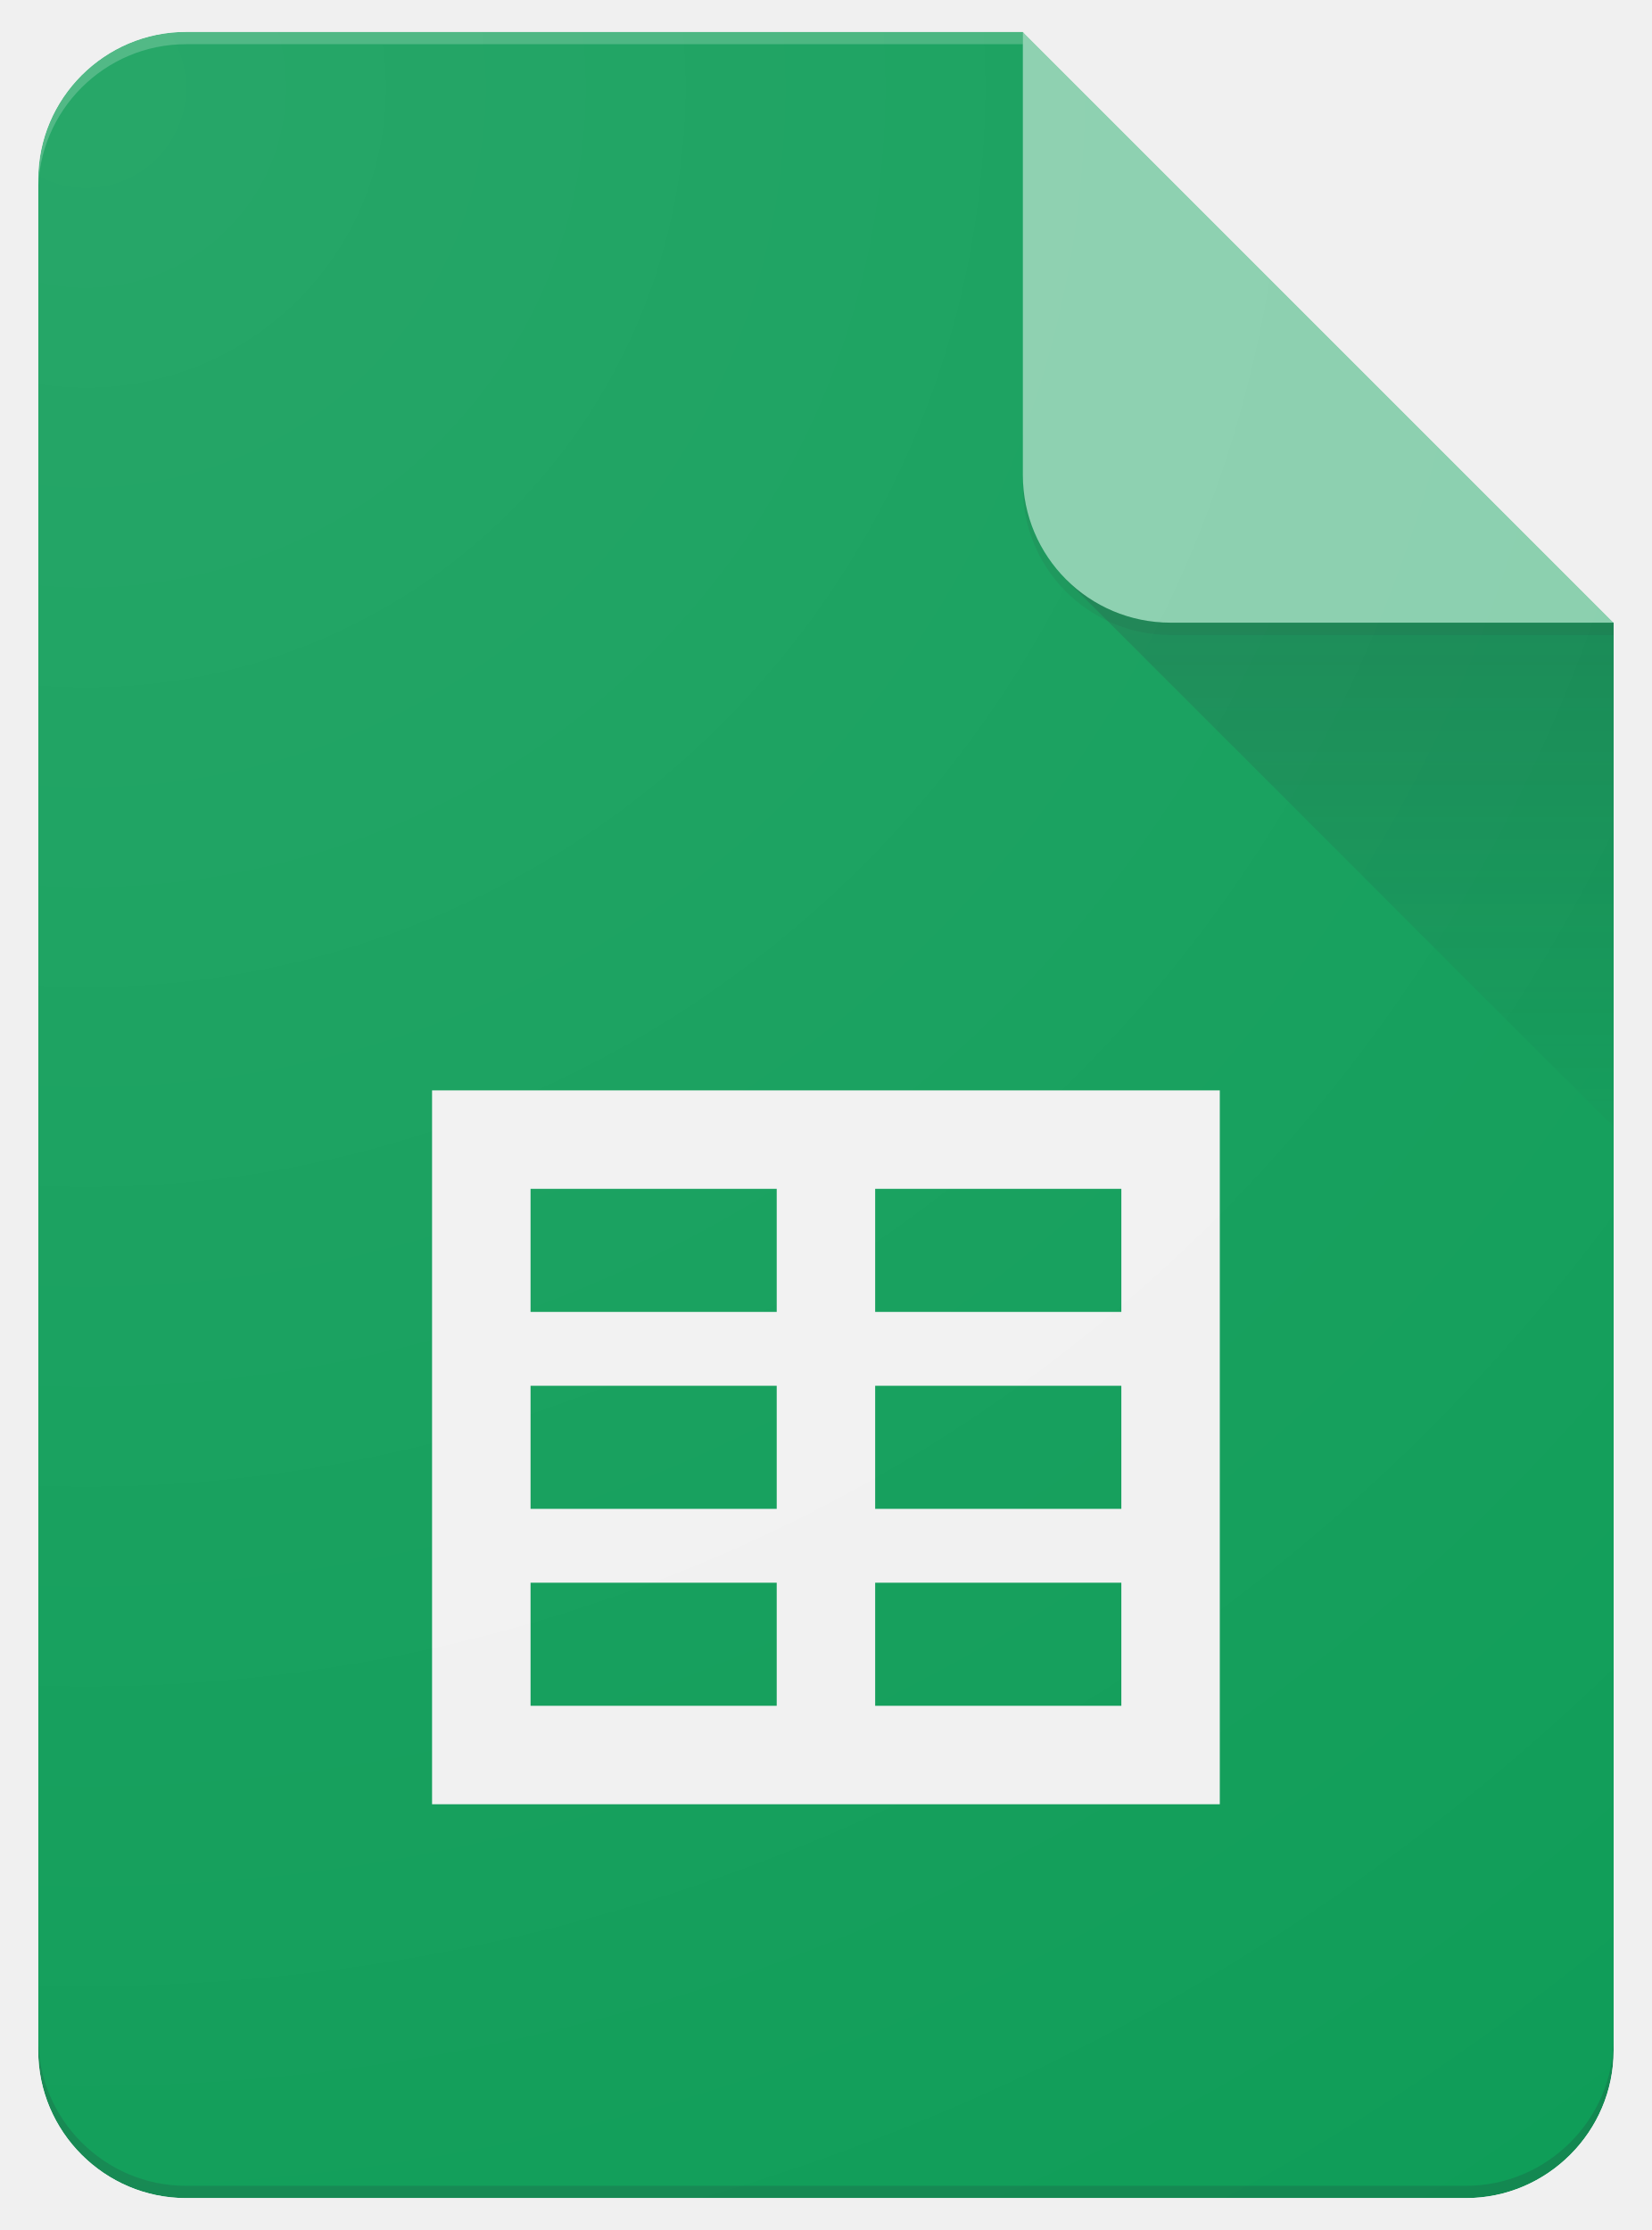
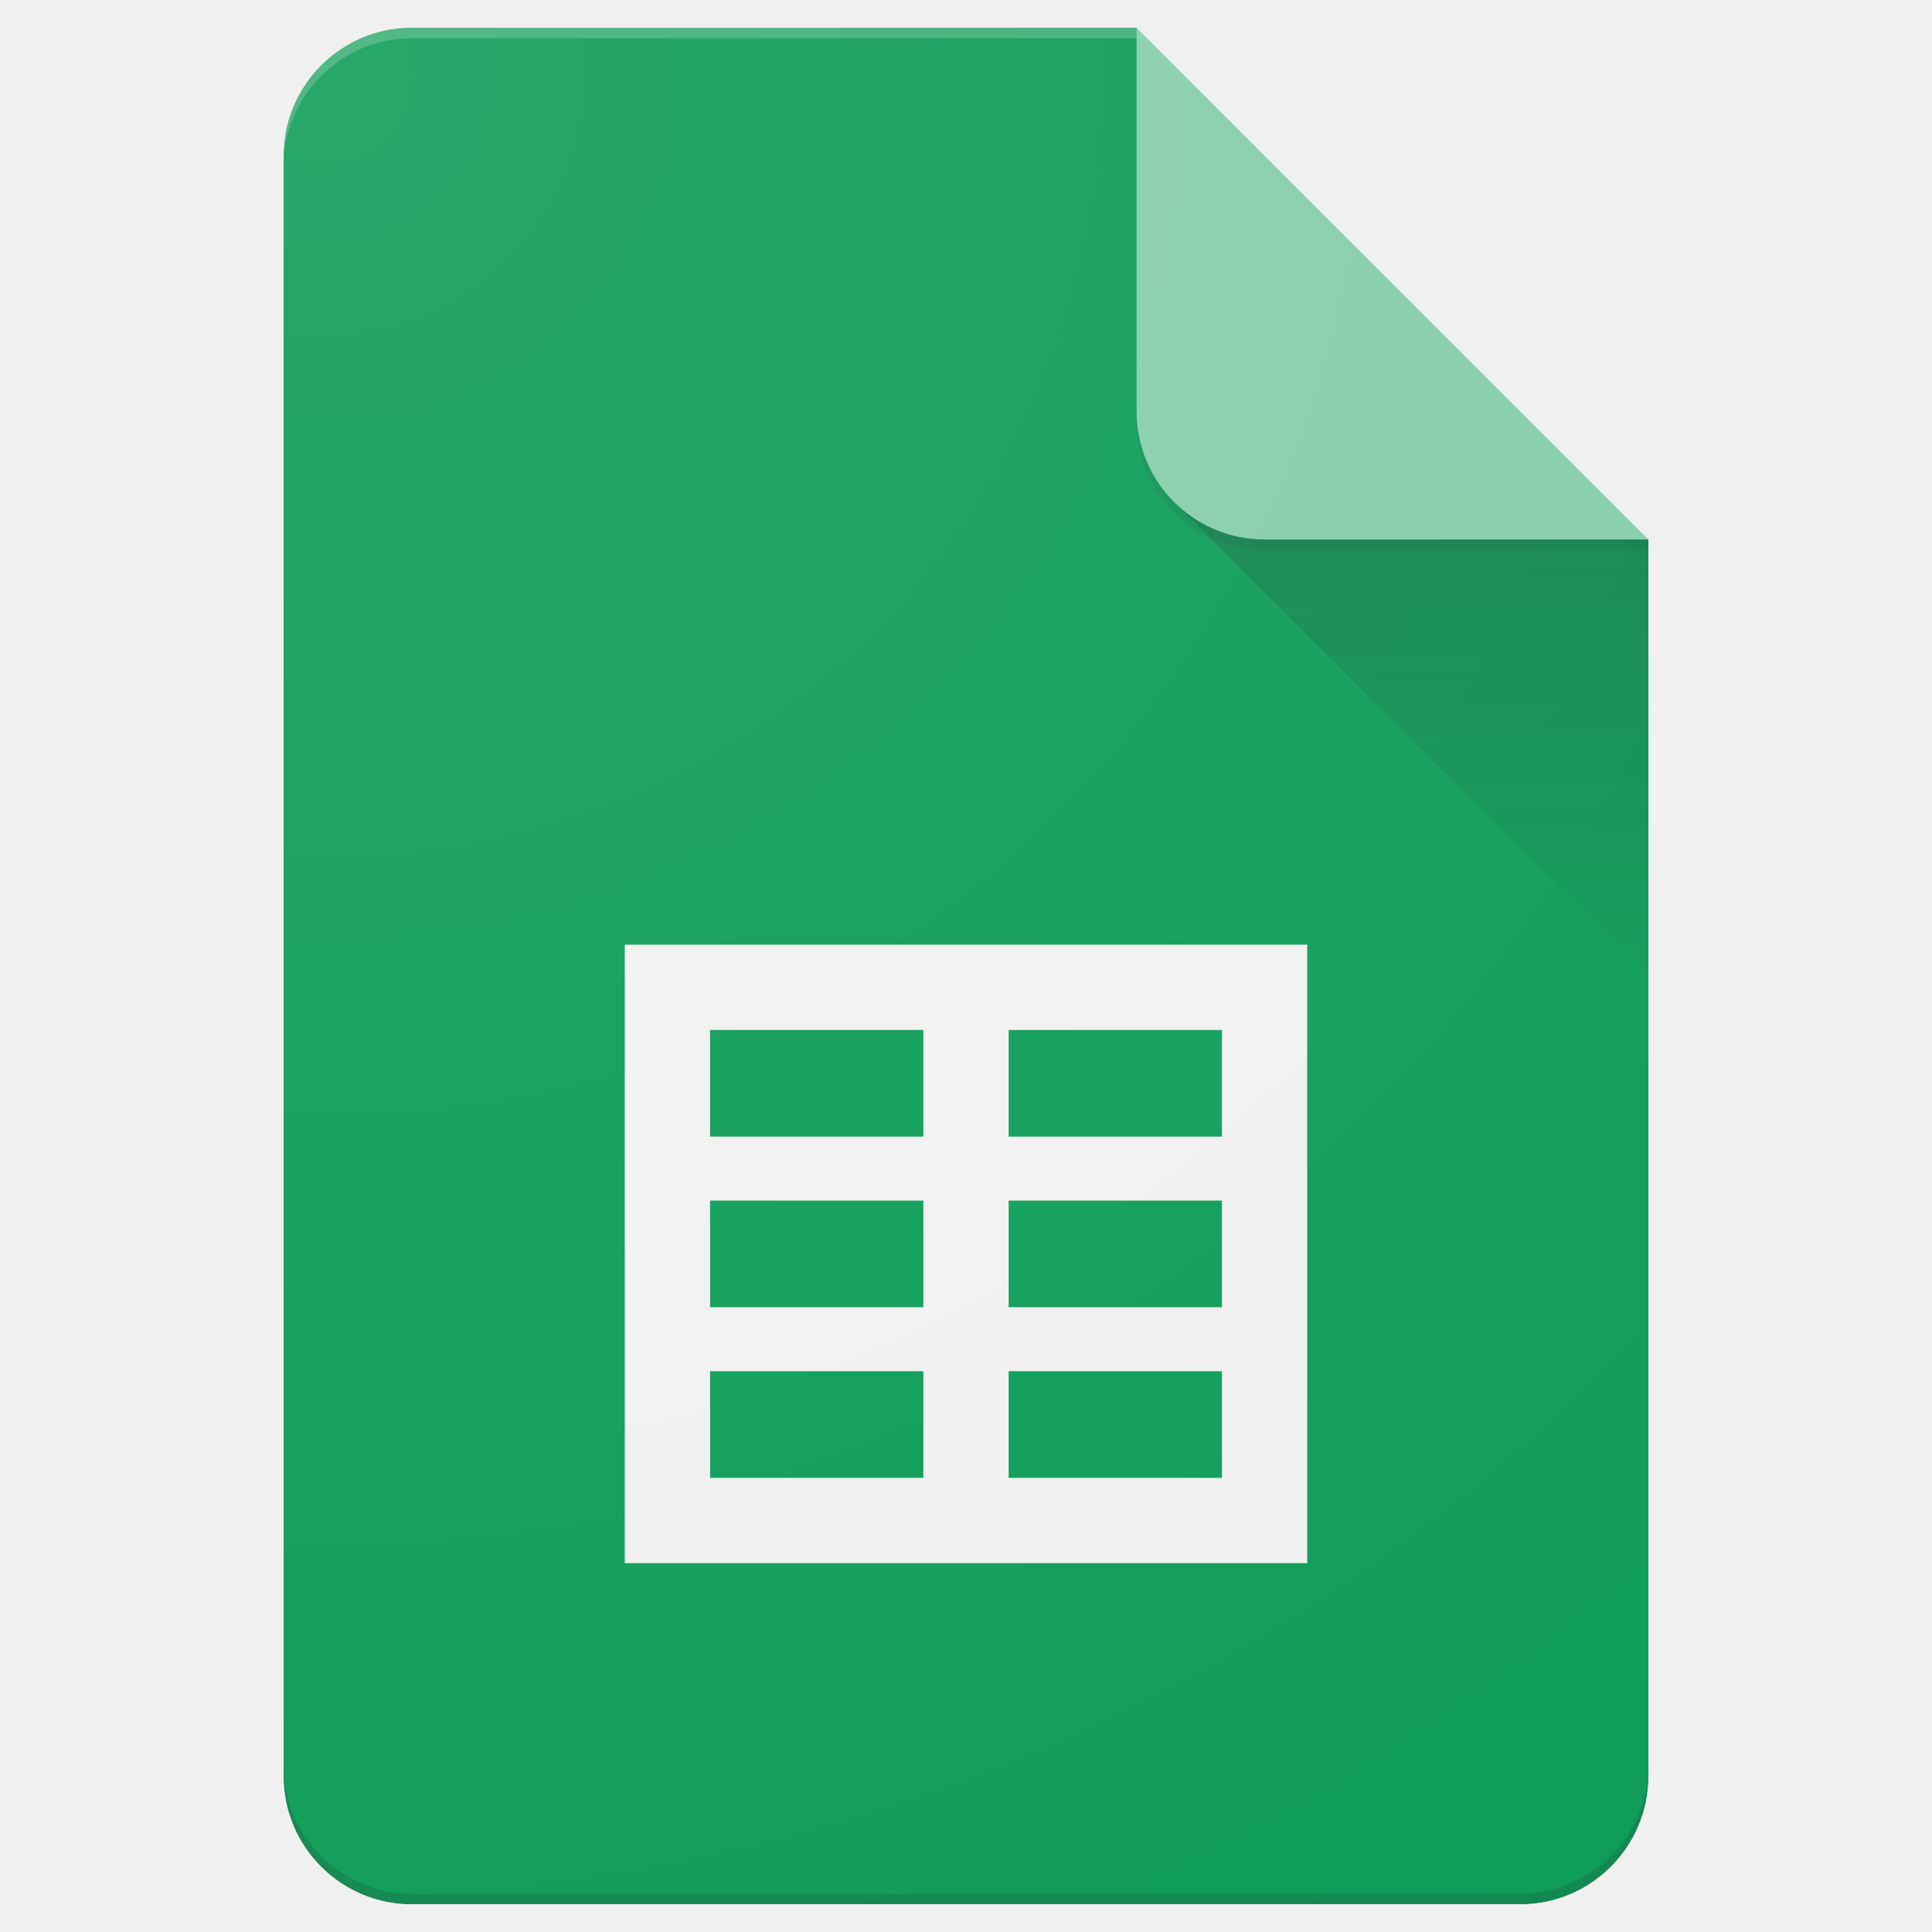
- <svg xmlns="http://www.w3.org/2000/svg" xmlns:xlink="http://www.w3.org/1999/xlink" width="20px" height="27px" viewBox="0 0 49 67" version="1.1">
+ <svg xmlns="http://www.w3.org/2000/svg" xmlns:xlink="http://www.w3.org/1999/xlink" width="20px" height="20px" viewBox="0 0 49 67" version="1.1">
  <defs>
    <path d="M29.583,0 L4.438,0 C1.997,0 0,1.997 0,4.438 L0,60.646 C0,63.086 1.997,65.083 4.438,65.083 L42.896,65.083 C45.336,65.083 47.333,63.086 47.333,60.646 L47.333,17.75 L29.583,0 Z" id="path-1" />
    <path d="M29.583,0 L4.438,0 C1.997,0 0,1.997 0,4.438 L0,60.646 C0,63.086 1.997,65.083 4.438,65.083 L42.896,65.083 C45.336,65.083 47.333,63.086 47.333,60.646 L47.333,17.75 L29.583,0 Z" id="path-3" />
    <path d="M29.583,0 L4.438,0 C1.997,0 0,1.997 0,4.438 L0,60.646 C0,63.086 1.997,65.083 4.438,65.083 L42.896,65.083 C45.336,65.083 47.333,63.086 47.333,60.646 L47.333,17.75 L29.583,0 Z" id="path-5" />
    <linearGradient x1="50.005%" y1="8.586%" x2="50.005%" y2="100.014%" id="linearGradient-7">
      <stop stop-color="#263238" stop-opacity="0.2" offset="0%" />
      <stop stop-color="#263238" stop-opacity="0.02" offset="100%" />
    </linearGradient>
    <path d="M29.583,0 L4.438,0 C1.997,0 0,1.997 0,4.438 L0,60.646 C0,63.086 1.997,65.083 4.438,65.083 L42.896,65.083 C45.336,65.083 47.333,63.086 47.333,60.646 L47.333,17.75 L29.583,0 Z" id="path-8" />
    <path d="M29.583,0 L4.438,0 C1.997,0 0,1.997 0,4.438 L0,60.646 C0,63.086 1.997,65.083 4.438,65.083 L42.896,65.083 C45.336,65.083 47.333,63.086 47.333,60.646 L47.333,17.75 L29.583,0 Z" id="path-10" />
    <path d="M29.583,0 L4.438,0 C1.997,0 0,1.997 0,4.438 L0,60.646 C0,63.086 1.997,65.083 4.438,65.083 L42.896,65.083 C45.336,65.083 47.333,63.086 47.333,60.646 L47.333,17.75 L29.583,0 Z" id="path-12" />
    <path d="M29.583,0 L4.438,0 C1.997,0 0,1.997 0,4.438 L0,60.646 C0,63.086 1.997,65.083 4.438,65.083 L42.896,65.083 C45.336,65.083 47.333,63.086 47.333,60.646 L47.333,17.75 L29.583,0 Z" id="path-14" />
    <radialGradient cx="3.168%" cy="2.717%" fx="3.168%" fy="2.717%" r="161.249%" gradientTransform="translate(0.03168,0.027174),scale(1,0.727273),translate(-0.03168,-0.027174)" id="radialGradient-16">
      <stop stop-color="#FFFFFF" stop-opacity="0.1" offset="0%" />
      <stop stop-color="#FFFFFF" stop-opacity="0" offset="100%" />
    </radialGradient>
  </defs>
  <g id="Page-1" stroke="none" stroke-width="1" fill="none" fill-rule="evenodd">
    <g id="Consumer-Apps-Sheets-Large-VD-R8-" transform="translate(-451, -451)">
      <g id="Hero" transform="translate(0, 63)">
        <g id="Personal" transform="translate(277, 299)">
          <g id="Sheets-icon" transform="translate(174.8333, 89.95833)">
            <g id="Group">
              <g id="Clipped">
                <mask id="mask-2" fill="white">
                  <use xlink:href="#path-1" />
                </mask>
                <g id="SVGID_1_" />
                <path d="M29.583,0 L4.438,0 C1.997,0 0,1.997 0,4.438 L0,60.646 C0,63.086 1.997,65.083 4.438,65.083 L42.896,65.083 C45.336,65.083 47.333,63.086 47.333,60.646 L47.333,17.75 L36.979,10.354 L29.583,0 Z" id="Path" fill="#0F9D58" fill-rule="nonzero" mask="url(#mask-2)" />
              </g>
              <g id="Clipped">
                <mask id="mask-4" fill="white">
                  <use xlink:href="#path-3" />
                </mask>
                <g id="SVGID_1_" />
                <path d="M11.833,31.802 L11.833,53.25 L35.5,53.25 L35.5,31.802 L11.833,31.802 Z M22.188,50.292 L14.792,50.292 L14.792,46.594 L22.188,46.594 L22.188,50.292 Z M22.188,44.375 L14.792,44.375 L14.792,40.677 L22.188,40.677 L22.188,44.375 Z M22.188,38.458 L14.792,38.458 L14.792,34.76 L22.188,34.76 L22.188,38.458 Z M32.542,50.292 L25.146,50.292 L25.146,46.594 L32.542,46.594 L32.542,50.292 Z M32.542,44.375 L25.146,44.375 L25.146,40.677 L32.542,40.677 L32.542,44.375 Z M32.542,38.458 L25.146,38.458 L25.146,34.76 L32.542,34.76 L32.542,38.458 Z" id="Shape" fill="#F1F1F1" fill-rule="nonzero" mask="url(#mask-4)" />
              </g>
              <g id="Clipped">
                <mask id="mask-6" fill="white">
                  <use xlink:href="#path-5" />
                </mask>
                <g id="SVGID_1_" />
                <polygon id="Path" fill="url(#linearGradient-7)" fill-rule="nonzero" mask="url(#mask-6)" points="30.881 16.452 47.333 32.9 47.333 17.75" />
              </g>
              <g id="Clipped">
                <mask id="mask-9" fill="white">
                  <use xlink:href="#path-8" />
                </mask>
                <g id="SVGID_1_" />
                <g id="Group" mask="url(#mask-9)">
                  <g transform="translate(26.625, -2.958333)">
                    <path d="M2.958,2.958 L2.958,16.271 C2.958,18.723 4.944,20.708 7.396,20.708 L20.708,20.708 L2.958,2.958 Z" id="Path" fill="#87CEAC" fill-rule="nonzero" />
                  </g>
                </g>
              </g>
              <g id="Clipped">
                <mask id="mask-11" fill="white">
                  <use xlink:href="#path-10" />
                </mask>
                <g id="SVGID_1_" />
                <path d="M4.438,0 C1.997,0 0,1.997 0,4.438 L0,4.807 C0,2.367 1.997,0.37 4.438,0.37 L29.583,0.37 L29.583,0 L4.438,0 Z" id="Path" fill-opacity="0.2" fill="#FFFFFF" fill-rule="nonzero" mask="url(#mask-11)" />
              </g>
              <g id="Clipped">
                <mask id="mask-13" fill="white">
                  <use xlink:href="#path-12" />
                </mask>
                <g id="SVGID_1_" />
                <path d="M42.896,64.714 L4.438,64.714 C1.997,64.714 0,62.717 0,60.276 L0,60.646 C0,63.086 1.997,65.083 4.438,65.083 L42.896,65.083 C45.336,65.083 47.333,63.086 47.333,60.646 L47.333,60.276 C47.333,62.717 45.336,64.714 42.896,64.714 Z" id="Path" fill-opacity="0.2" fill="#263238" fill-rule="nonzero" mask="url(#mask-13)" />
              </g>
              <g id="Clipped">
                <mask id="mask-15" fill="white">
                  <use xlink:href="#path-14" />
                </mask>
                <g id="SVGID_1_" />
                <path d="M34.021,17.75 C31.569,17.75 29.583,15.764 29.583,13.312 L29.583,13.682 C29.583,16.134 31.569,18.12 34.021,18.12 L47.333,18.12 L47.333,17.75 L34.021,17.75 Z" id="Path" fill-opacity="0.1" fill="#263238" fill-rule="nonzero" mask="url(#mask-15)" />
              </g>
            </g>
            <path d="M29.583,0 L4.438,0 C1.997,0 0,1.997 0,4.438 L0,60.646 C0,63.086 1.997,65.083 4.438,65.083 L42.896,65.083 C45.336,65.083 47.333,63.086 47.333,60.646 L47.333,17.75 L29.583,0 Z" id="Path" fill="url(#radialGradient-16)" fill-rule="nonzero" />
          </g>
        </g>
      </g>
    </g>
  </g>
</svg>
